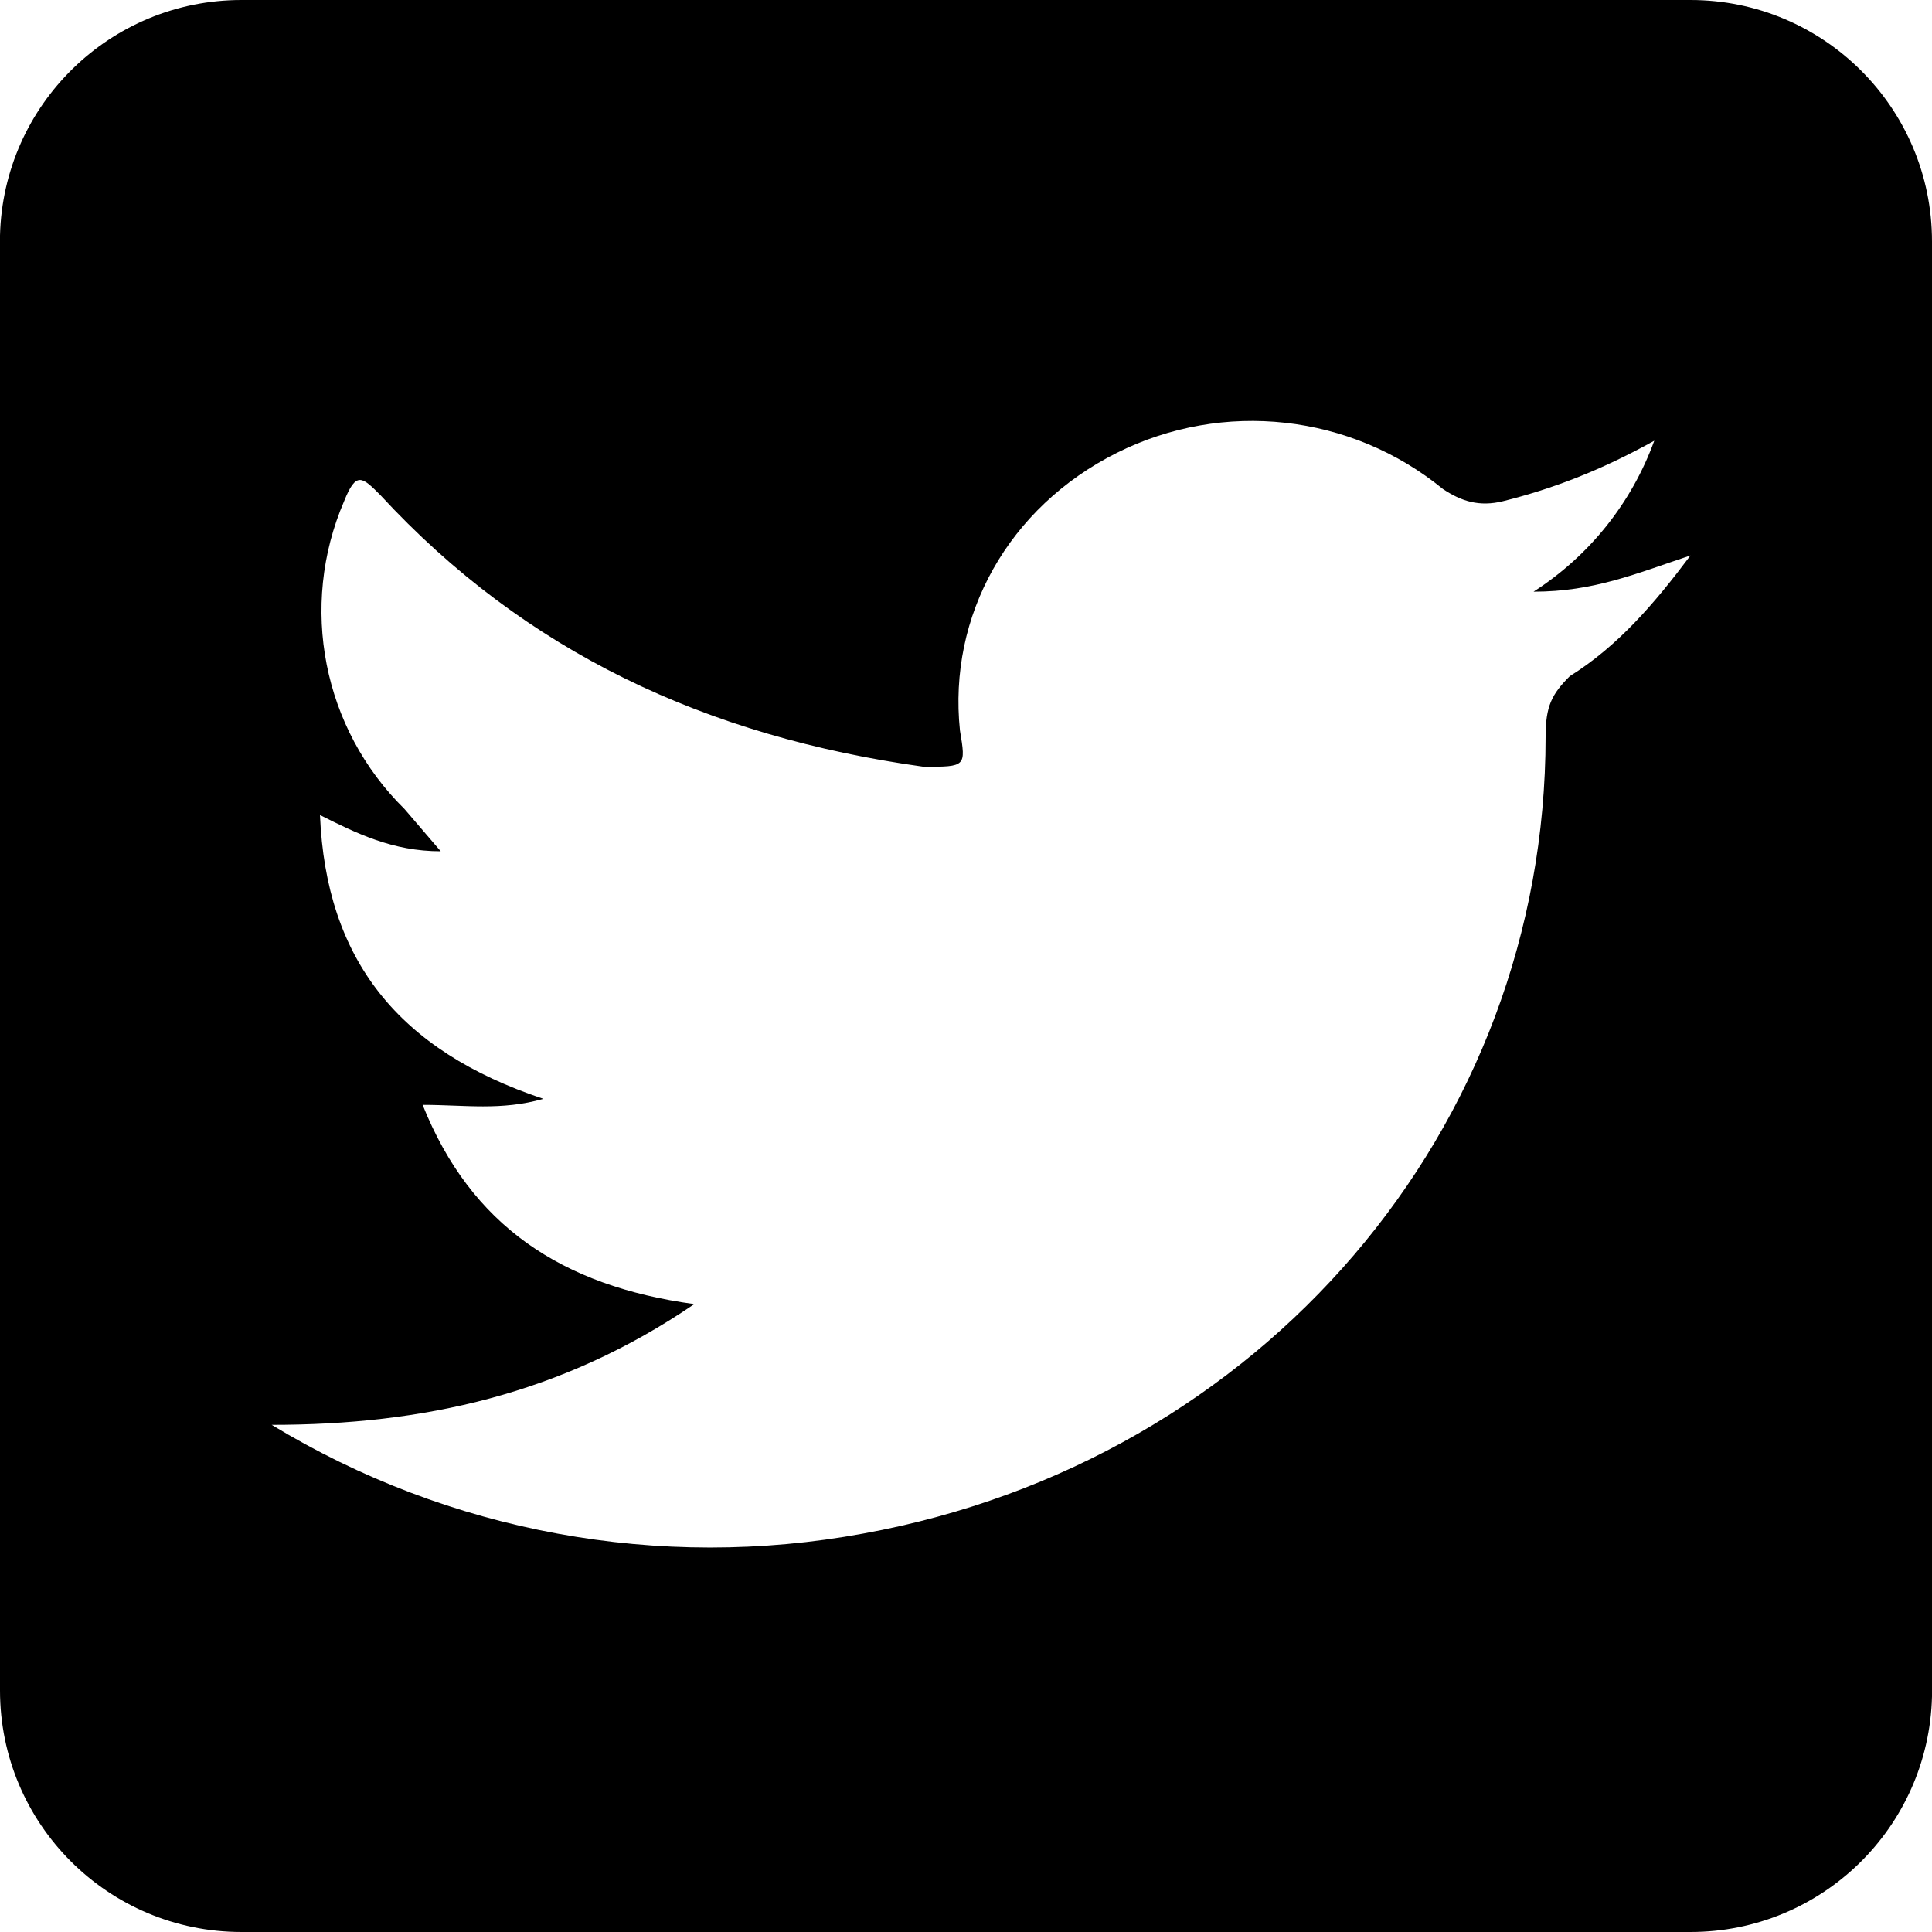
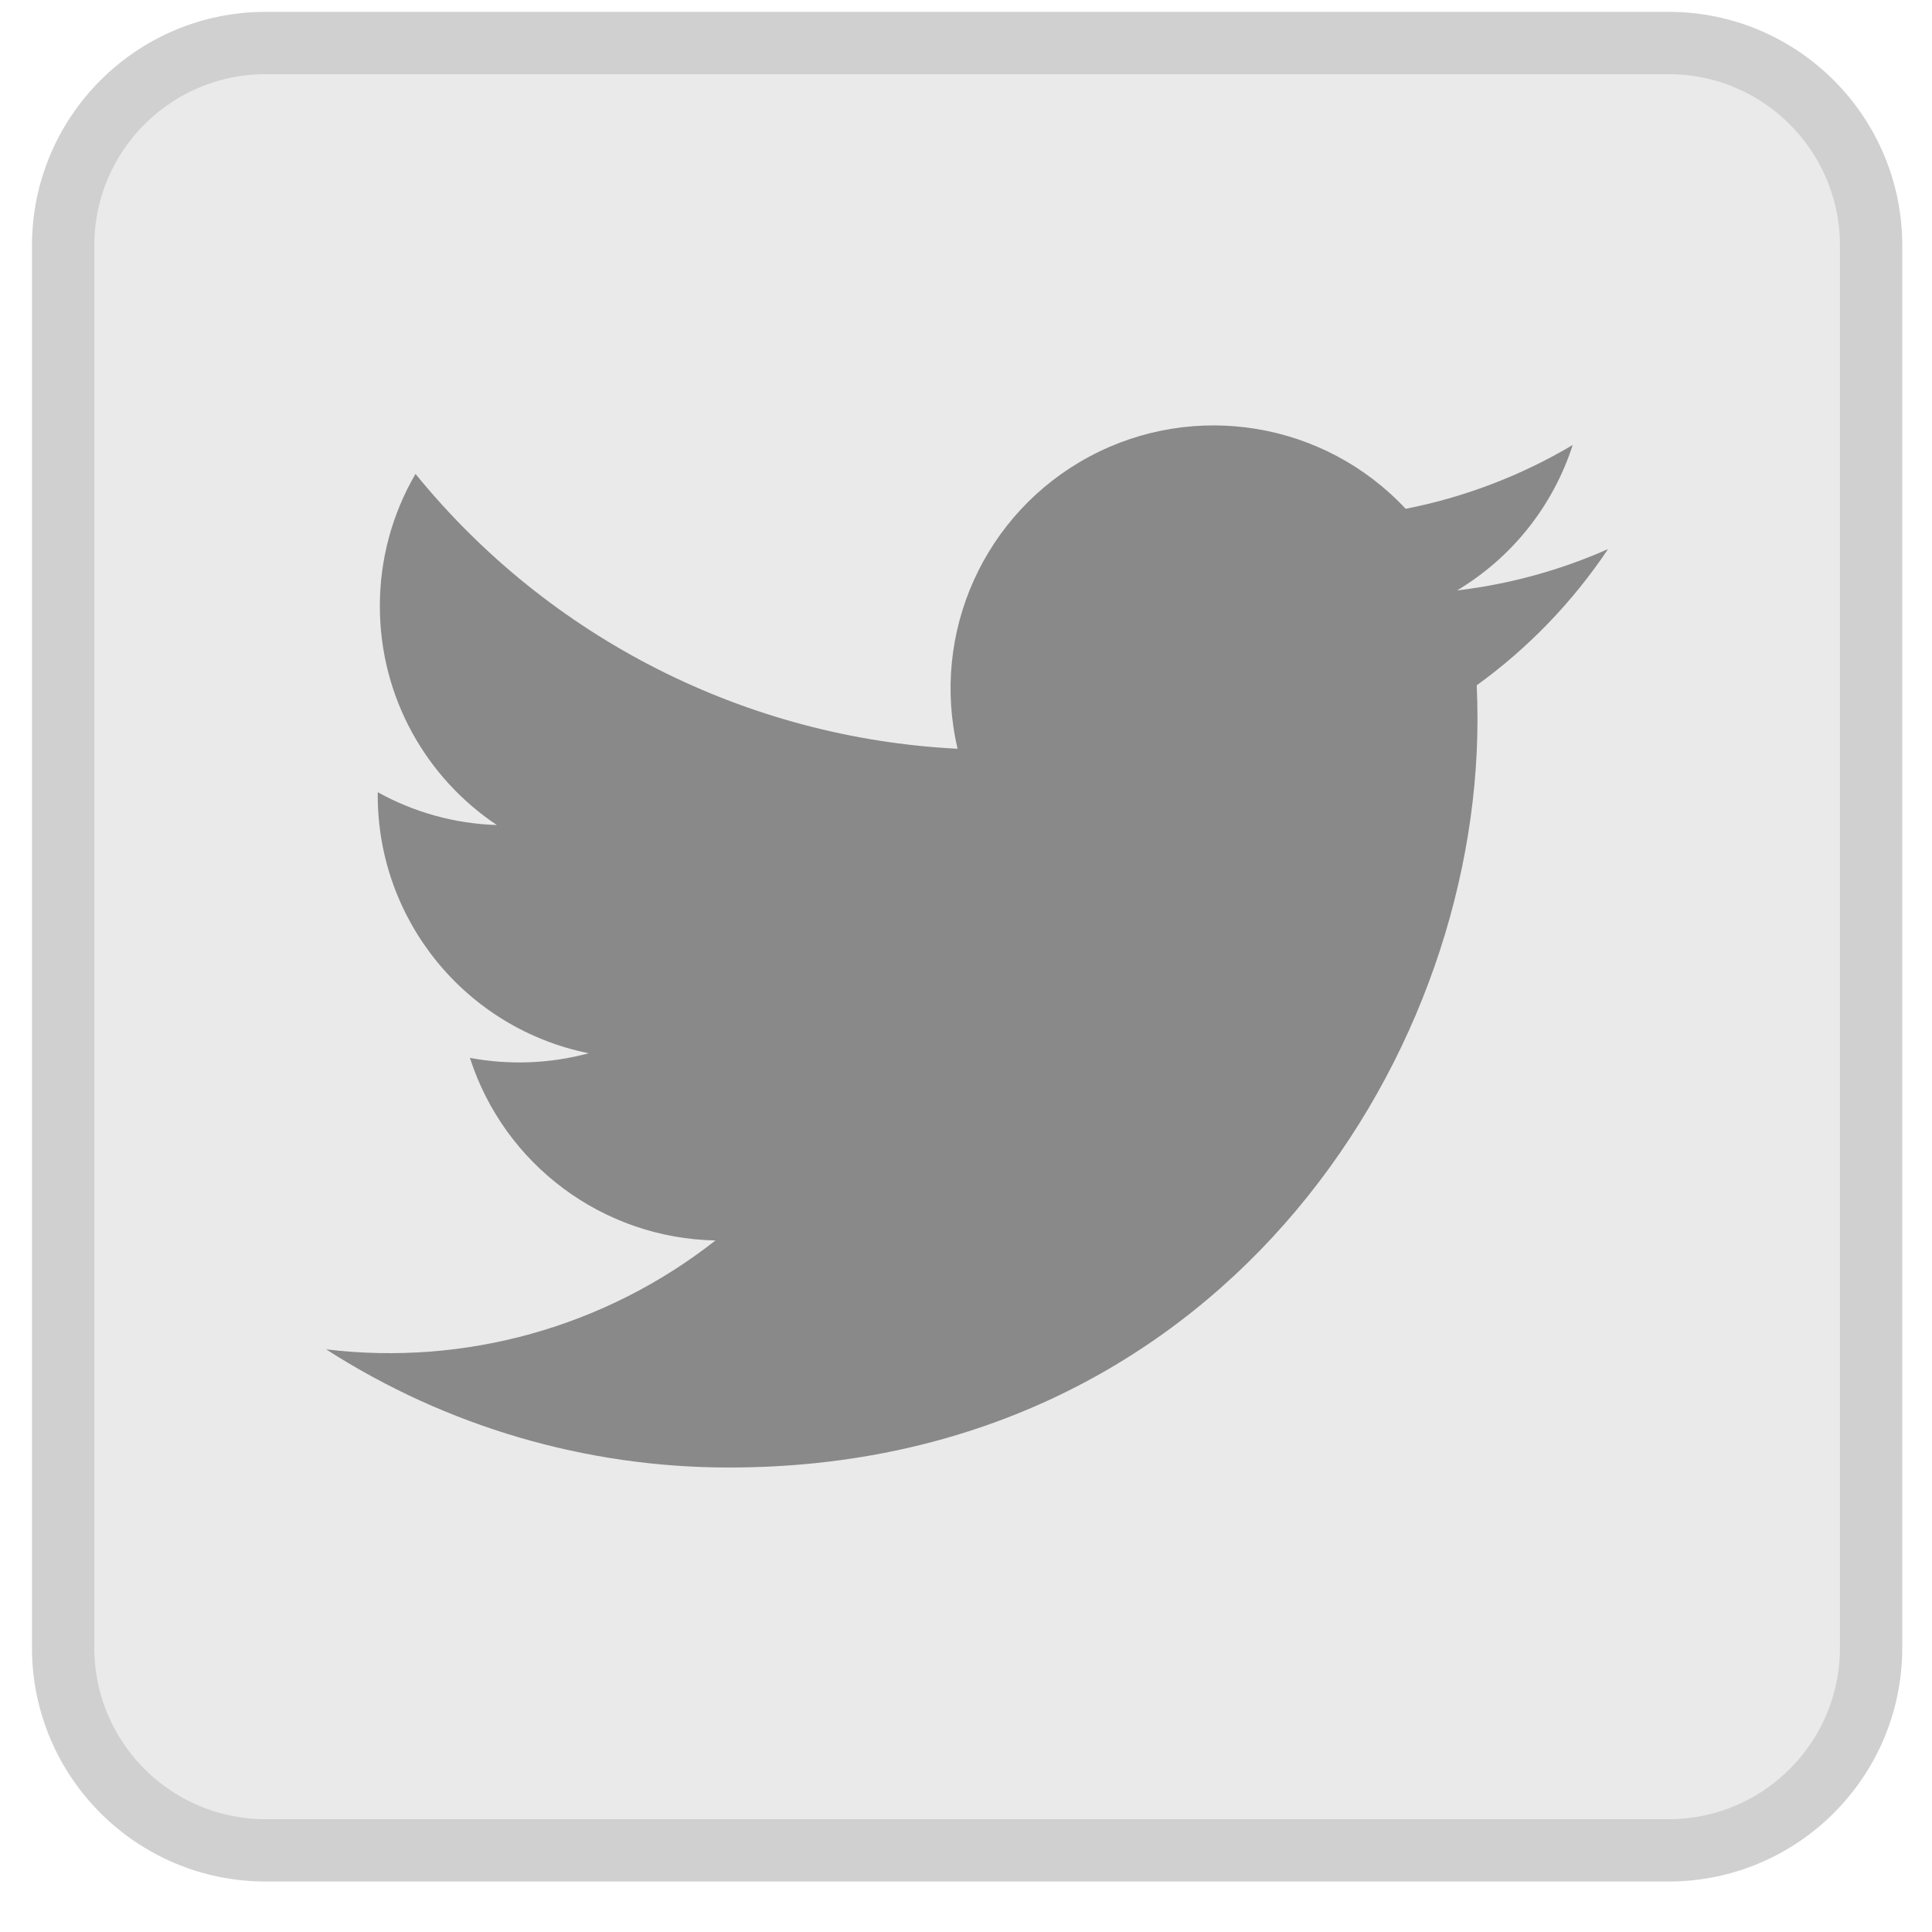
- <svg id="twitter" viewBox="0 0 32 32">
-   <path fill-rule="evenodd" d="M28 0H4a4 4 0 00-4 3.9V28A4 4 0 004 32h24a4 4 0 004-3.9V4A4 4 0 0028 0zm-2 11.2c-.3.3-.4.5-.4 1 0 6.5-4.7 12-11.3 13.2a14 14 0 01-9.8-1.8c2.5 0 4.8-.5 7-2-2.2-.3-3.7-1.3-4.5-3.3.7 0 1.3.1 2-.1-2.4-.8-3.6-2.3-3.7-4.7.6.3 1.2.6 2 .6l-.6-.7a4.6 4.6 0 01-1-5.1c.2-.5.3-.4.6-.1 2.4 2.6 5.4 4 9 4.5.7 0 .7 0 .6-.6-.2-1.9.8-3.7 2.6-4.6a5 5 0 015.4.6c.3.2.6.3 1 .2.8-.2 1.6-.5 2.5-1a5 5 0 01-2 2.5c1 0 1.7-.3 2.6-.6-.6.8-1.2 1.5-2 2z" />
+ <svg xmlns="http://www.w3.org/2000/svg" fill="none" viewBox="0 0 31 31">
+   <rect x="1.013" y=".69" width="29.01" height="29" rx="3.251" fill="#EAEAEA" />
+   <path d="M25.803 8.81a8.425 8.425 0 0 1-2.424.664 4.232 4.232 0 0 0 1.856-2.334 8.431 8.431 0 0 1-2.68 1.024 4.22 4.22 0 0 0-7.19 3.85 11.981 11.981 0 0 1-8.698-4.41 4.2 4.2 0 0 0-.572 2.122c0 1.464.745 2.756 1.877 3.512a4.2 4.2 0 0 1-1.911-.527v.053A4.222 4.222 0 0 0 9.446 16.9a4.285 4.285 0 0 1-1.906.074 4.225 4.225 0 0 0 3.94 2.93 8.466 8.466 0 0 1-6.247 1.747 11.942 11.942 0 0 0 6.469 1.896c7.76 0 12.005-6.43 12.005-12.005 0-.183-.004-.365-.012-.546a8.597 8.597 0 0 0 2.108-2.187Z" fill="#89898A" />
+   <rect x="1.013" y=".69" width="29.01" height="29" rx="3.251" stroke="#D0D0D0" />
</svg>
